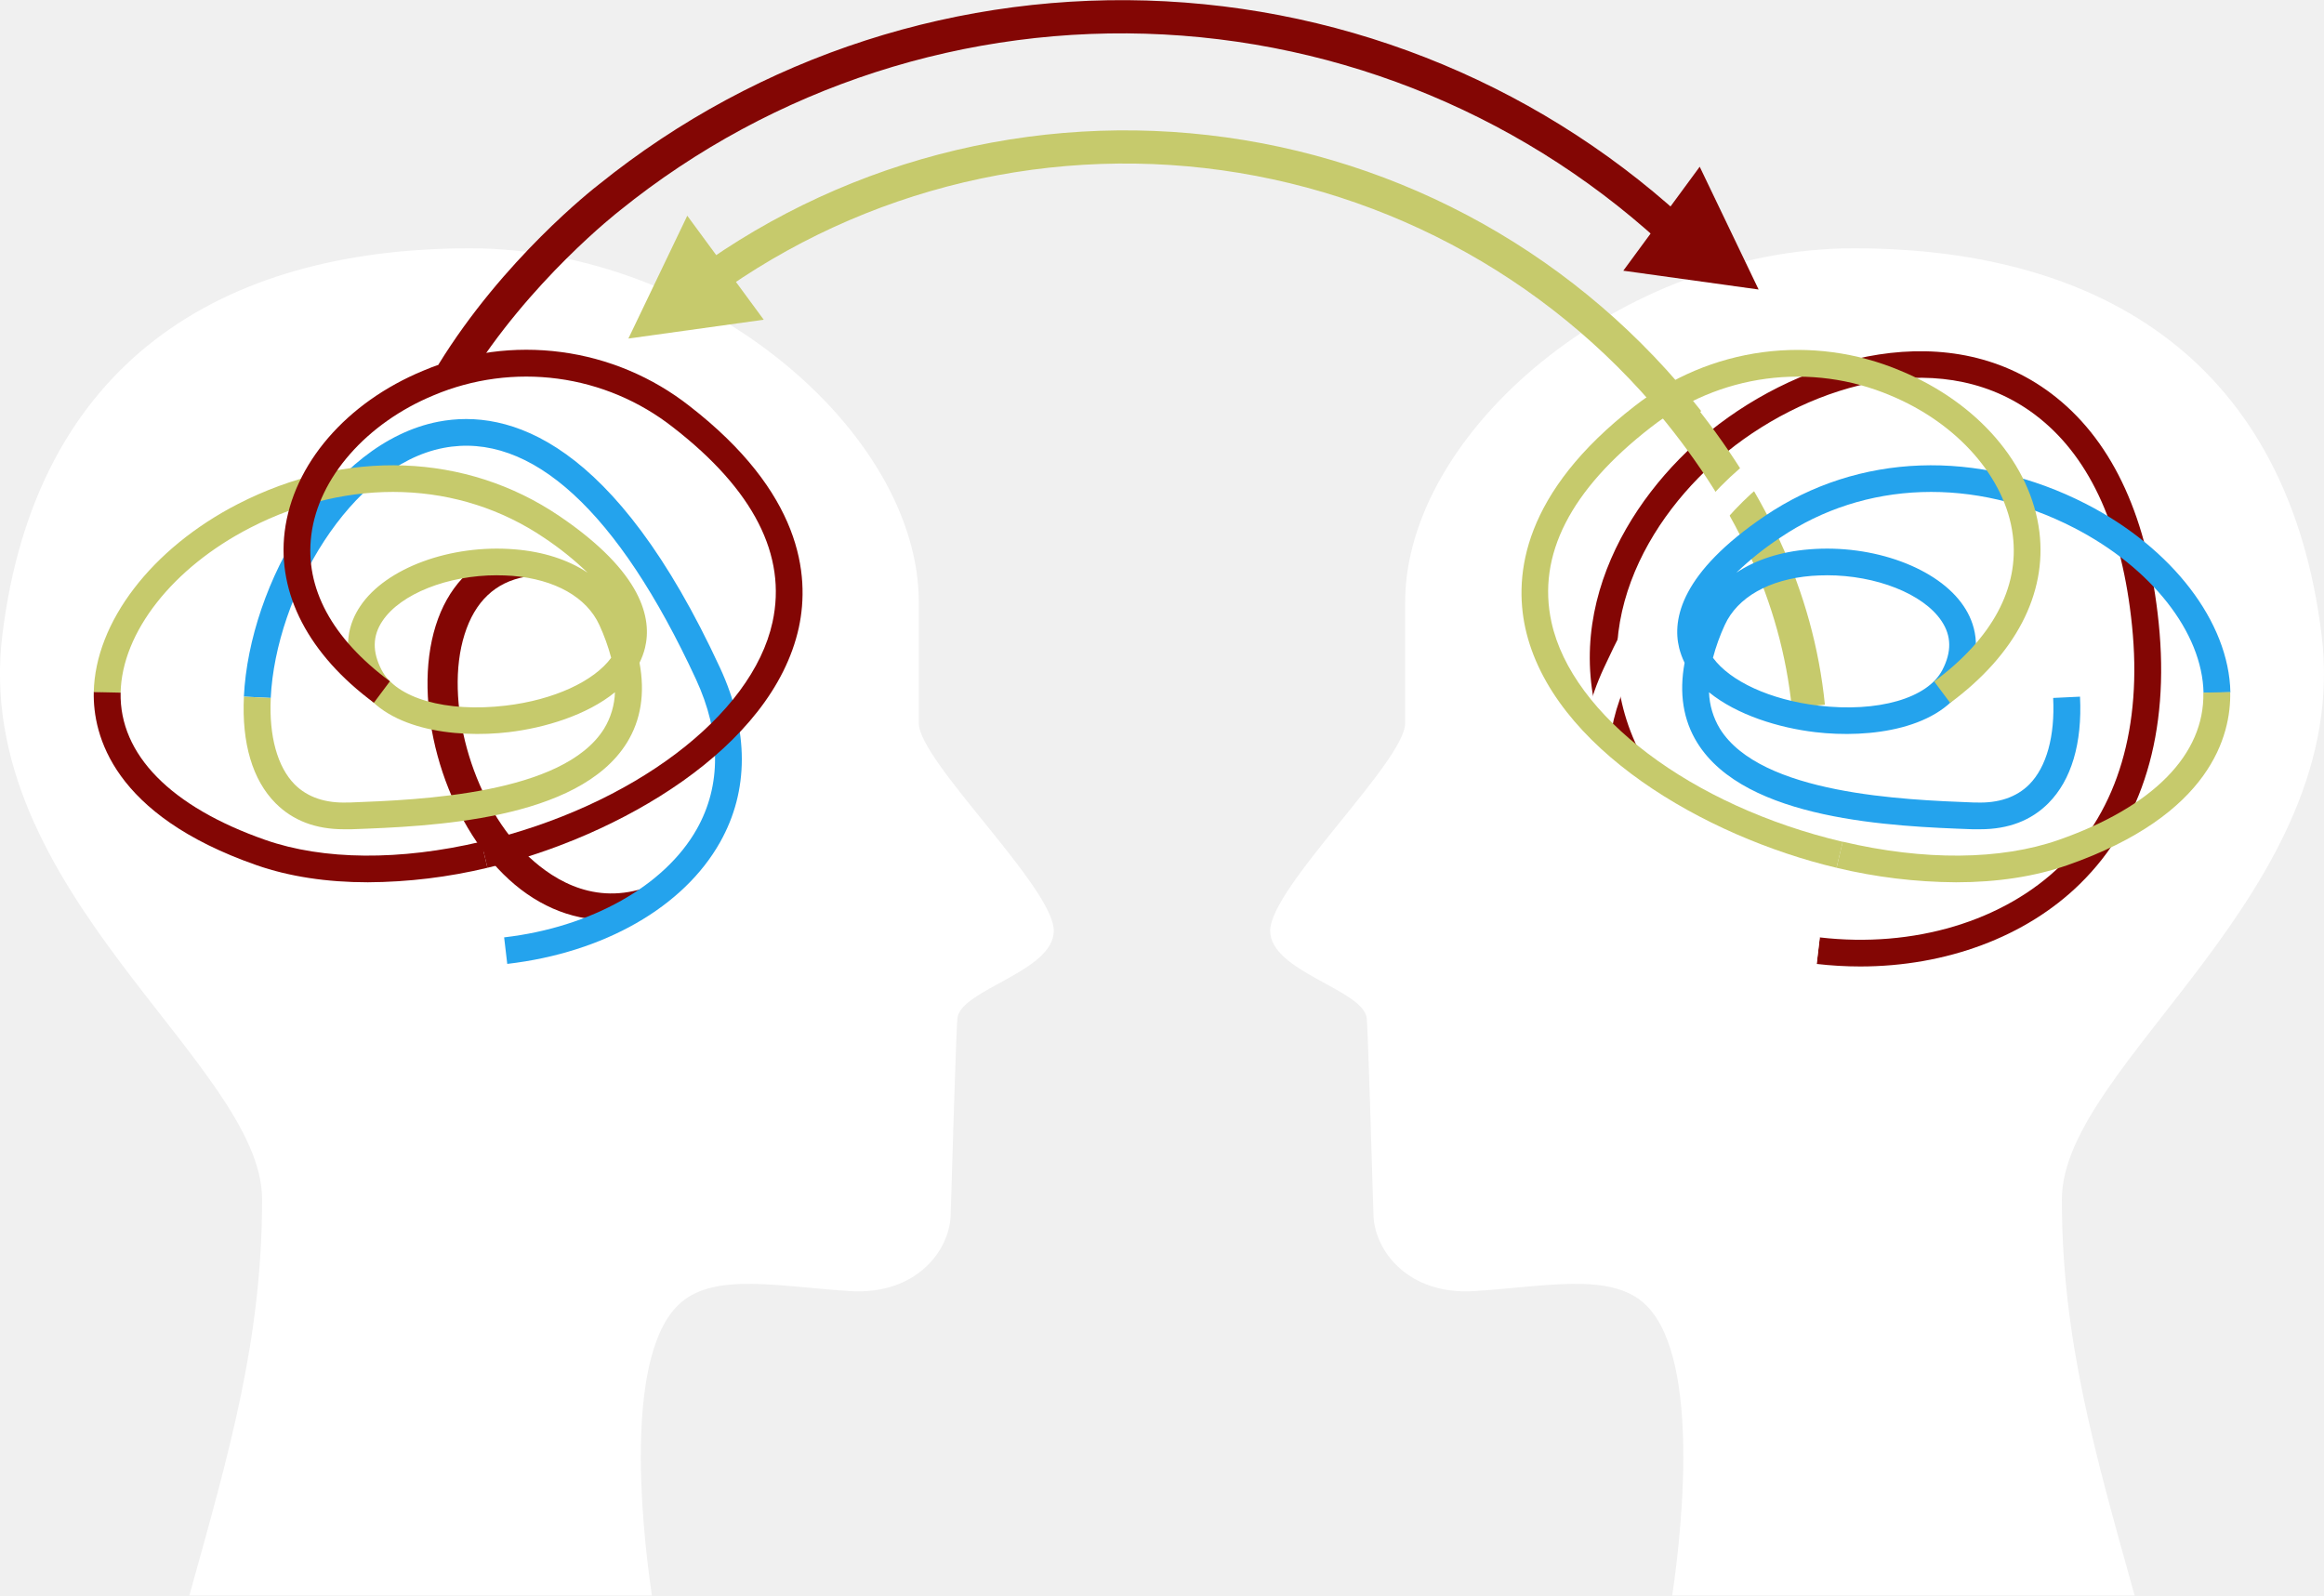
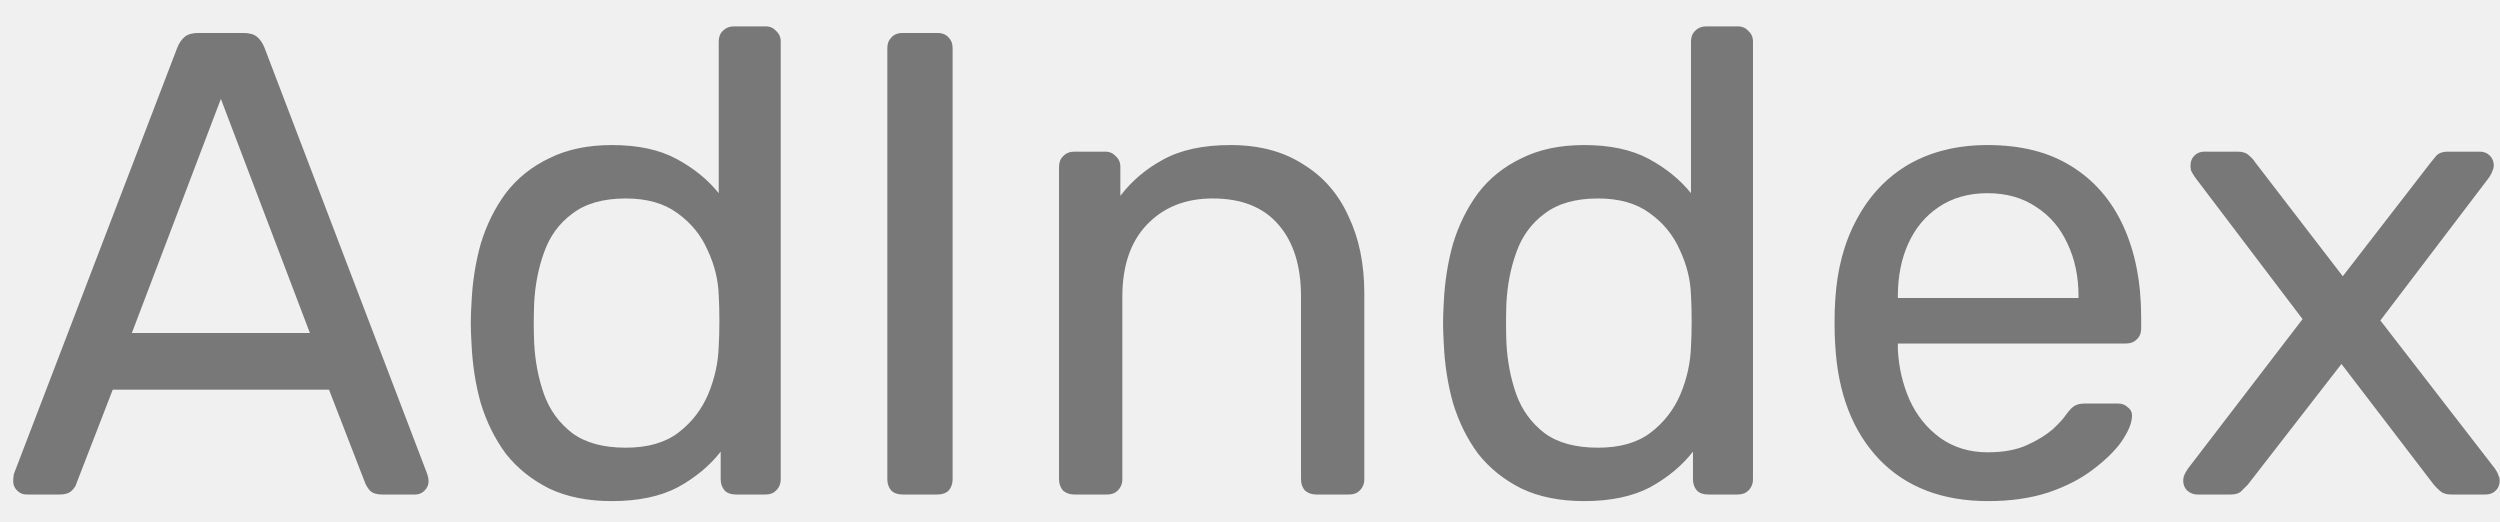
- <svg xmlns="http://www.w3.org/2000/svg" width="67" height="46" viewBox="0 0 67 46" fill="none">
-   <g clip-path="url(#clip0)">
-     <path d="M30.38 26.838C30.38 25.585 26.489 21.946 26.489 20.85V17.367C26.489 12.452 20.262 7.159 13.559 7.159C6.339 7.159 1.029 10.486 0.069 18.3C-0.847 25.704 7.556 30.668 7.556 34.579C7.556 38.611 6.618 41.842 5.459 46H18.794C18.465 43.774 18.008 38.926 19.646 37.542C20.65 36.693 22.477 37.096 24.5 37.224C26.418 37.344 27.377 36.053 27.407 35.035C27.438 33.996 27.564 29.73 27.601 29.36C27.688 28.529 30.38 28.016 30.38 26.838Z" fill="white" />
-     <path d="M20.105 21.947C20.142 21.905 20.191 21.876 20.245 21.863C20.278 21.857 20.311 21.848 20.342 21.836L20.376 21.822C20.438 21.79 20.501 21.759 20.564 21.726C22.254 17.95 20.113 14.38 17.698 12.428C15.01 10.256 10.739 9.028 7.712 11.465C6.068 12.789 5.072 14.974 4.766 17.958C4.443 21.111 5.227 23.714 7.03 25.485C8.587 27.012 10.89 27.864 13.363 27.864C13.783 27.864 14.203 27.839 14.62 27.791L14.53 27.026C11.821 27.341 9.222 26.559 7.564 24.936C5.933 23.335 5.229 20.949 5.527 18.036C5.81 15.264 6.706 13.254 8.188 12.061C10.881 9.897 14.749 11.044 17.202 13.025C19.47 14.856 21.483 18.239 19.693 21.737L20.105 21.947Z" fill="white" />
-     <path d="M18.556 25.613C17.002 26.102 15.814 25.27 15.12 24.581C13.591 23.061 12.798 20.182 13.393 18.293C13.691 17.343 14.281 16.784 15.145 16.63L15.018 15.917C15.001 15.92 14.984 15.922 14.967 15.922C14.826 15.928 14.684 15.92 14.544 15.897H14.533C13.592 16.214 12.901 16.957 12.562 18.037C11.871 20.235 12.743 23.448 14.506 25.198C15.389 26.075 16.428 26.528 17.517 26.528C17.946 26.527 18.372 26.459 18.781 26.328L18.556 25.613Z" fill="#830604" />
-     <path d="M14.624 27.791L14.534 27.026C17.04 26.736 19.168 25.539 20.089 23.903C20.798 22.646 20.79 21.151 20.064 19.583C17.82 14.734 15.303 12.428 12.783 12.915C10.111 13.43 7.951 17.146 7.805 20.123L7.031 20.085C7.191 16.818 9.532 12.761 12.634 12.159C14.666 11.766 17.72 12.682 20.761 19.261C21.595 21.062 21.595 22.798 20.761 24.28C19.708 26.154 17.412 27.467 14.624 27.791Z" fill="#24A3ED" />
-     <path d="M9.909 23.909C9.1 23.909 8.44 23.657 7.944 23.157C7.281 22.491 6.966 21.429 7.032 20.086L7.806 20.123C7.752 21.229 8 22.114 8.494 22.615C8.864 22.986 9.382 23.163 10.035 23.137H10.104C12.096 23.061 16.24 22.903 17.416 21.009C17.609 20.692 17.717 20.33 17.729 19.959C16.917 20.62 15.708 20.986 14.669 21.109C13.101 21.295 11.018 21.03 10.315 19.669C9.812 18.697 10.075 17.935 10.387 17.476C11.121 16.376 12.993 15.688 14.831 15.838C15.662 15.904 16.379 16.138 16.941 16.512C16.555 16.14 16.135 15.803 15.688 15.506C13.243 13.851 10.076 13.742 7.212 15.217C4.978 16.366 3.513 18.233 3.477 19.976L2.703 19.96C2.744 17.937 4.374 15.81 6.856 14.533C9.975 12.93 13.435 13.057 16.12 14.874C18.539 16.512 18.798 17.847 18.595 18.68C18.558 18.829 18.505 18.972 18.437 19.109C18.6 19.989 18.478 20.761 18.072 21.416C16.679 23.659 12.42 23.826 10.133 23.909H10.062H9.909ZM14.326 16.586C12.92 16.586 11.553 17.117 11.027 17.902C10.737 18.332 10.73 18.794 11.001 19.316C11.424 20.135 12.862 20.548 14.581 20.344C15.974 20.179 17.125 19.64 17.62 18.965C17.534 18.641 17.42 18.326 17.28 18.021C16.914 17.22 16.001 16.702 14.771 16.603C14.62 16.592 14.473 16.587 14.326 16.587V16.586Z" fill="#C6CA6C" />
-     <path d="M10.606 25.438C9.426 25.438 8.334 25.273 7.392 24.943C3.253 23.498 2.677 21.196 2.703 19.954L3.477 19.97C3.441 21.755 4.923 23.263 7.651 24.217C9.323 24.802 11.534 24.82 13.875 24.267L14.053 25.02C12.924 25.291 11.768 25.431 10.606 25.438Z" fill="#830604" />
-     <path d="M14.053 25.02L13.874 24.272C18.228 23.243 21.681 20.639 22.271 17.939C22.692 16.011 21.727 14.121 19.402 12.319C18.441 11.564 17.294 11.08 16.08 10.918C14.867 10.756 13.632 10.921 12.505 11.396C10.564 12.198 9.179 13.779 8.975 15.425C8.781 16.949 9.57 18.407 11.241 19.643L10.779 20.261C8.899 18.87 7.986 17.119 8.207 15.331C8.448 13.385 9.981 11.605 12.208 10.685C13.461 10.155 14.835 9.971 16.184 10.151C17.533 10.33 18.81 10.868 19.879 11.707C23.092 14.199 23.362 16.558 23.029 18.098C22.265 21.574 17.841 24.121 14.053 25.02Z" fill="#830604" />
-     <path d="M36.619 26.838C36.619 25.585 40.51 21.946 40.51 20.85V17.367C40.51 12.452 46.737 7.159 53.441 7.159C60.661 7.159 65.969 10.486 66.93 18.3C67.842 25.704 59.443 30.668 59.443 34.579C59.443 38.611 60.381 41.842 61.54 46H48.21C48.539 43.774 48.996 38.926 47.358 37.542C46.354 36.693 44.527 37.096 42.504 37.224C40.586 37.344 39.627 36.053 39.597 35.035C39.566 33.996 39.44 29.73 39.403 29.36C39.311 28.529 36.619 28.016 36.619 26.838Z" fill="white" />
-     <path d="M62.234 17.958C61.929 14.97 60.938 12.789 59.288 11.464C56.262 9.031 51.991 10.26 49.303 12.428C46.877 14.387 44.73 17.98 46.459 21.776C46.489 21.774 46.518 21.776 46.547 21.78C46.73 21.814 46.924 21.808 47.115 21.834L47.299 21.738C45.509 18.24 47.522 14.858 49.791 13.026C52.243 11.043 56.111 9.895 58.804 12.062C60.286 13.253 61.182 15.263 61.465 18.037C61.763 20.95 61.059 23.337 59.428 24.937C57.774 26.56 55.171 27.342 52.462 27.027L52.372 27.792C52.789 27.84 53.209 27.865 53.63 27.865C56.102 27.865 58.405 27.013 59.962 25.486C61.774 23.713 62.558 21.111 62.234 17.958Z" fill="#830604" />
-     <path d="M51.659 20.416C51.345 17.359 50.024 14.503 47.621 11.684L48.355 11.065C50.886 14.036 52.281 17.063 52.611 20.316L51.659 20.416Z" fill="#C6CA6C" />
-     <path d="M52.375 27.791L52.465 27.026C49.959 26.736 47.831 25.539 46.91 23.903C46.201 22.646 46.209 21.151 46.936 19.583C49.179 14.734 51.696 12.428 54.217 12.915C56.888 13.43 59.048 17.146 59.194 20.123L59.968 20.085C59.808 16.818 57.467 12.761 54.364 12.159C52.333 11.766 49.279 12.682 46.238 19.261C45.404 21.062 45.404 22.798 46.238 24.28C47.291 26.154 49.587 27.467 52.375 27.791Z" fill="white" />
-     <path d="M57.09 23.909C57.899 23.909 58.559 23.657 59.055 23.157C59.718 22.491 60.033 21.429 59.966 20.086L59.192 20.123C59.247 21.229 58.999 22.114 58.505 22.615C58.135 22.986 57.616 23.163 56.964 23.137H56.895C54.903 23.061 50.759 22.903 49.583 21.009C49.391 20.691 49.283 20.33 49.27 19.959C50.081 20.62 51.291 20.986 52.33 21.109C53.898 21.295 55.98 21.03 56.684 19.669C57.187 18.697 56.923 17.935 56.612 17.476C55.878 16.376 54.006 15.688 52.167 15.838C51.337 15.904 50.619 16.138 50.058 16.512C50.446 16.14 50.867 15.803 51.316 15.506C53.761 13.851 56.928 13.742 59.791 15.217C62.025 16.366 63.491 18.233 63.527 19.976L64.301 19.96C64.26 17.937 62.63 15.81 60.147 14.533C57.029 12.93 53.568 13.057 50.884 14.874C48.465 16.512 48.206 17.847 48.409 18.68C48.446 18.829 48.499 18.972 48.566 19.109C48.404 19.989 48.526 20.761 48.932 21.416C50.324 23.659 54.583 23.826 56.866 23.909H56.937H57.09ZM52.672 16.586C54.079 16.586 55.446 17.117 55.972 17.902C56.262 18.332 56.269 18.794 55.998 19.316C55.575 20.135 54.137 20.548 52.423 20.344C51.03 20.179 49.878 19.64 49.384 18.965C49.47 18.641 49.583 18.326 49.724 18.021C50.089 17.22 51.004 16.702 52.232 16.603C52.378 16.592 52.525 16.587 52.672 16.587V16.586Z" fill="#24A3ED" />
-     <path d="M56.392 25.438C57.573 25.438 58.665 25.273 59.606 24.943C63.746 23.498 64.322 21.196 64.296 19.954L63.522 19.97C63.559 21.755 62.071 23.263 59.349 24.217C57.676 24.802 55.465 24.82 53.124 24.267L52.946 25.02C54.075 25.291 55.231 25.431 56.392 25.438Z" fill="#C6CA6C" />
-     <path d="M52.946 25.02L53.125 24.271C48.771 23.243 45.318 20.639 44.728 17.938C44.307 16.011 45.272 14.121 47.597 12.318C48.559 11.564 49.708 11.081 50.921 10.919C52.135 10.758 53.371 10.924 54.498 11.401C56.438 12.203 57.823 13.784 58.028 15.43C58.221 16.953 57.432 18.412 55.762 19.648L56.223 20.266C58.103 18.875 59.016 17.124 58.795 15.335C58.554 13.39 57.021 11.61 54.794 10.69C53.541 10.16 52.168 9.976 50.818 10.155C49.469 10.335 48.193 10.872 47.123 11.711C43.91 14.203 43.64 16.562 43.973 18.102C44.734 21.574 49.158 24.121 52.946 25.02Z" fill="#C6CA6C" />
-     <path d="M13.46 11.021L12.636 10.518C14.506 7.476 17.103 5.443 17.27 5.315C21.875 1.604 27.696 -0.276 33.61 0.038C39.524 0.351 45.112 2.836 49.294 7.013L48.61 7.694C44.598 3.682 39.234 1.295 33.557 0.994C27.88 0.693 22.292 2.5 17.875 6.065L17.866 6.073C17.84 6.092 15.257 8.101 13.46 11.021Z" fill="#830604" />
-     <path d="M48.286 12.44C46.648 10.34 44.605 8.586 42.277 7.283C39.95 5.979 37.384 5.15 34.732 4.846C32.079 4.542 29.392 4.768 26.827 5.51C24.263 6.253 21.874 7.498 19.799 9.172L19.192 8.429C21.366 6.675 23.871 5.37 26.558 4.592C29.244 3.814 32.06 3.577 34.84 3.896C37.62 4.214 40.308 5.082 42.747 6.448C45.186 7.815 47.327 9.652 49.045 11.852L48.286 12.44Z" fill="#C6CA6C" />
-     <path d="M22.018 9.218L18.116 9.761L19.814 6.22L22.018 9.218Z" fill="#C6CA6C" />
-     <path d="M46.799 7.805L50.7 8.347L49.002 4.807L46.799 7.805Z" fill="#830604" />
-   </g>
-   <defs>
-     <clipPath id="clip0">
-       <rect width="67" height="46" fill="white" />
-     </clipPath>
-   </defs>
+ <svg xmlns="http://www.w3.org/2000/svg" width="91" height="19" viewBox="0 0 91 19" fill="none">
+   <path opacity="0.5" d="M0.96 18C0.832 18 0.72 17.952 0.624 17.856C0.528 17.76 0.48 17.648 0.48 17.52C0.48 17.44 0.488 17.352 0.504 17.256L6.456 1.728C6.52 1.568 6.608 1.44 6.72 1.344C6.832 1.248 7 1.2 7.224 1.2H8.856C9.08 1.2 9.248 1.248 9.36 1.344C9.472 1.44 9.56 1.568 9.624 1.728L15.552 17.256C15.584 17.352 15.6 17.44 15.6 17.52C15.6 17.648 15.552 17.76 15.456 17.856C15.36 17.952 15.248 18 15.12 18H13.896C13.704 18 13.56 17.952 13.464 17.856C13.384 17.76 13.328 17.672 13.296 17.592L11.976 14.184H4.104L2.784 17.592C2.768 17.672 2.712 17.76 2.616 17.856C2.52 17.952 2.376 18 2.184 18H0.96ZM4.8 12.12H11.28L8.04 3.6L4.8 12.12ZM22.273 18.24C21.393 18.24 20.634 18.088 19.994 17.784C19.354 17.464 18.826 17.04 18.41 16.512C18.009 15.968 17.706 15.352 17.497 14.664C17.305 13.976 17.194 13.248 17.162 12.48C17.145 12.224 17.137 11.984 17.137 11.76C17.137 11.536 17.145 11.296 17.162 11.04C17.194 10.288 17.305 9.568 17.497 8.88C17.706 8.192 18.009 7.576 18.41 7.032C18.826 6.488 19.354 6.064 19.994 5.76C20.634 5.44 21.393 5.28 22.273 5.28C23.218 5.28 24.002 5.448 24.625 5.784C25.25 6.12 25.762 6.536 26.162 7.032V1.512C26.162 1.352 26.209 1.224 26.305 1.128C26.418 1.016 26.553 0.96 26.713 0.96H27.866C28.026 0.96 28.154 1.016 28.25 1.128C28.361 1.224 28.418 1.352 28.418 1.512V17.448C28.418 17.608 28.361 17.744 28.25 17.856C28.154 17.952 28.026 18 27.866 18H26.785C26.61 18 26.474 17.952 26.378 17.856C26.282 17.744 26.233 17.608 26.233 17.448V16.44C25.834 16.952 25.314 17.384 24.674 17.736C24.034 18.072 23.233 18.24 22.273 18.24ZM22.777 16.296C23.578 16.296 24.218 16.112 24.698 15.744C25.177 15.376 25.538 14.912 25.777 14.352C26.017 13.776 26.145 13.192 26.162 12.6C26.177 12.344 26.186 12.04 26.186 11.688C26.186 11.32 26.177 11.008 26.162 10.752C26.145 10.192 26.009 9.64 25.753 9.096C25.514 8.552 25.145 8.104 24.649 7.752C24.169 7.4 23.546 7.224 22.777 7.224C21.962 7.224 21.314 7.408 20.834 7.776C20.354 8.128 20.009 8.6 19.802 9.192C19.593 9.768 19.474 10.392 19.442 11.064C19.425 11.528 19.425 11.992 19.442 12.456C19.474 13.128 19.593 13.76 19.802 14.352C20.009 14.928 20.354 15.4 20.834 15.768C21.314 16.12 21.962 16.296 22.777 16.296ZM32.851 18C32.675 18 32.539 17.952 32.443 17.856C32.347 17.744 32.299 17.608 32.299 17.448V1.752C32.299 1.592 32.347 1.464 32.443 1.368C32.539 1.256 32.675 1.2 32.851 1.2H34.123C34.299 1.2 34.435 1.256 34.531 1.368C34.627 1.464 34.675 1.592 34.675 1.752V17.448C34.675 17.608 34.627 17.744 34.531 17.856C34.435 17.952 34.299 18 34.123 18H32.851ZM39.101 18C38.941 18 38.805 17.952 38.693 17.856C38.597 17.744 38.549 17.608 38.549 17.448V6.072C38.549 5.912 38.597 5.784 38.693 5.688C38.805 5.576 38.941 5.52 39.101 5.52H40.229C40.389 5.52 40.517 5.576 40.613 5.688C40.725 5.784 40.781 5.912 40.781 6.072V7.128C41.197 6.584 41.717 6.144 42.341 5.808C42.981 5.456 43.797 5.28 44.789 5.28C45.829 5.28 46.709 5.512 47.429 5.976C48.165 6.424 48.717 7.056 49.085 7.872C49.469 8.672 49.661 9.608 49.661 10.68V17.448C49.661 17.608 49.605 17.744 49.493 17.856C49.397 17.952 49.269 18 49.109 18H47.909C47.749 18 47.613 17.952 47.501 17.856C47.405 17.744 47.357 17.608 47.357 17.448V10.8C47.357 9.68 47.085 8.808 46.541 8.184C45.997 7.544 45.197 7.224 44.141 7.224C43.149 7.224 42.349 7.544 41.741 8.184C41.149 8.808 40.853 9.68 40.853 10.8V17.448C40.853 17.608 40.797 17.744 40.685 17.856C40.589 17.952 40.461 18 40.301 18H39.101ZM57.664 18.24C56.784 18.24 56.024 18.088 55.384 17.784C54.744 17.464 54.216 17.04 53.8 16.512C53.4 15.968 53.096 15.352 52.888 14.664C52.696 13.976 52.584 13.248 52.552 12.48C52.536 12.224 52.528 11.984 52.528 11.76C52.528 11.536 52.536 11.296 52.552 11.04C52.584 10.288 52.696 9.568 52.888 8.88C53.096 8.192 53.4 7.576 53.8 7.032C54.216 6.488 54.744 6.064 55.384 5.76C56.024 5.44 56.784 5.28 57.664 5.28C58.608 5.28 59.392 5.448 60.016 5.784C60.64 6.12 61.152 6.536 61.552 7.032V1.512C61.552 1.352 61.6 1.224 61.696 1.128C61.808 1.016 61.944 0.96 62.104 0.96H63.256C63.416 0.96 63.544 1.016 63.64 1.128C63.752 1.224 63.808 1.352 63.808 1.512V17.448C63.808 17.608 63.752 17.744 63.64 17.856C63.544 17.952 63.416 18 63.256 18H62.176C62 18 61.864 17.952 61.768 17.856C61.672 17.744 61.624 17.608 61.624 17.448V16.44C61.224 16.952 60.704 17.384 60.064 17.736C59.424 18.072 58.624 18.24 57.664 18.24ZM58.168 16.296C58.968 16.296 59.608 16.112 60.088 15.744C60.568 15.376 60.928 14.912 61.168 14.352C61.408 13.776 61.536 13.192 61.552 12.6C61.568 12.344 61.576 12.04 61.576 11.688C61.576 11.32 61.568 11.008 61.552 10.752C61.536 10.192 61.4 9.64 61.144 9.096C60.904 8.552 60.536 8.104 60.04 7.752C59.56 7.4 58.936 7.224 58.168 7.224C57.352 7.224 56.704 7.408 56.224 7.776C55.744 8.128 55.4 8.6 55.192 9.192C54.984 9.768 54.864 10.392 54.832 11.064C54.816 11.528 54.816 11.992 54.832 12.456C54.864 13.128 54.984 13.76 55.192 14.352C55.4 14.928 55.744 15.4 56.224 15.768C56.704 16.12 57.352 16.296 58.168 16.296ZM72.37 18.24C70.706 18.24 69.386 17.736 68.41 16.728C67.434 15.704 66.898 14.312 66.802 12.552C66.786 12.344 66.778 12.08 66.778 11.76C66.778 11.424 66.786 11.152 66.802 10.944C66.866 9.808 67.13 8.816 67.594 7.968C68.058 7.104 68.69 6.44 69.49 5.976C70.306 5.512 71.258 5.28 72.346 5.28C73.562 5.28 74.578 5.536 75.394 6.048C76.226 6.56 76.858 7.288 77.29 8.232C77.722 9.176 77.938 10.28 77.938 11.544V11.952C77.938 12.128 77.882 12.264 77.77 12.36C77.674 12.456 77.546 12.504 77.386 12.504H69.082C69.082 12.52 69.082 12.552 69.082 12.6C69.082 12.648 69.082 12.688 69.082 12.72C69.114 13.376 69.258 13.992 69.514 14.568C69.77 15.128 70.138 15.584 70.618 15.936C71.114 16.288 71.69 16.464 72.346 16.464C72.922 16.464 73.402 16.376 73.786 16.2C74.17 16.024 74.482 15.832 74.722 15.624C74.962 15.4 75.122 15.224 75.202 15.096C75.346 14.904 75.458 14.792 75.538 14.76C75.618 14.712 75.746 14.688 75.922 14.688H77.098C77.242 14.688 77.362 14.736 77.458 14.832C77.57 14.912 77.618 15.032 77.602 15.192C77.586 15.432 77.458 15.728 77.218 16.08C76.978 16.416 76.634 16.752 76.186 17.088C75.754 17.424 75.21 17.704 74.554 17.928C73.914 18.136 73.186 18.24 72.37 18.24ZM69.082 10.848H75.658V10.776C75.658 10.056 75.522 9.416 75.25 8.856C74.994 8.296 74.618 7.856 74.122 7.536C73.626 7.2 73.034 7.032 72.346 7.032C71.658 7.032 71.066 7.2 70.57 7.536C70.09 7.856 69.722 8.296 69.466 8.856C69.21 9.416 69.082 10.056 69.082 10.776V10.848ZM79.973 18C79.845 18 79.725 17.952 79.613 17.856C79.517 17.76 79.469 17.64 79.469 17.496C79.469 17.448 79.477 17.392 79.493 17.328C79.525 17.248 79.573 17.16 79.637 17.064L83.813 11.616L79.901 6.456C79.837 6.36 79.789 6.28 79.757 6.216C79.741 6.152 79.733 6.088 79.733 6.024C79.733 5.88 79.781 5.76 79.877 5.664C79.973 5.568 80.093 5.52 80.237 5.52H81.461C81.637 5.52 81.773 5.568 81.869 5.664C81.965 5.744 82.037 5.824 82.085 5.904L85.277 10.056L88.469 5.928C88.533 5.848 88.605 5.76 88.685 5.664C88.781 5.568 88.917 5.52 89.093 5.52H90.269C90.413 5.52 90.533 5.568 90.629 5.664C90.725 5.76 90.773 5.88 90.773 6.024C90.773 6.088 90.757 6.152 90.725 6.216C90.709 6.28 90.669 6.36 90.605 6.456L86.645 11.664L90.821 17.064C90.885 17.16 90.925 17.24 90.941 17.304C90.973 17.368 90.989 17.432 90.989 17.496C90.989 17.64 90.941 17.76 90.845 17.856C90.749 17.952 90.629 18 90.485 18H89.213C89.053 18 88.925 17.96 88.829 17.88C88.733 17.8 88.653 17.72 88.589 17.64L85.229 13.248L81.821 17.64C81.757 17.704 81.677 17.784 81.581 17.88C81.501 17.96 81.373 18 81.197 18H79.973Z" fill="black" />
</svg>
